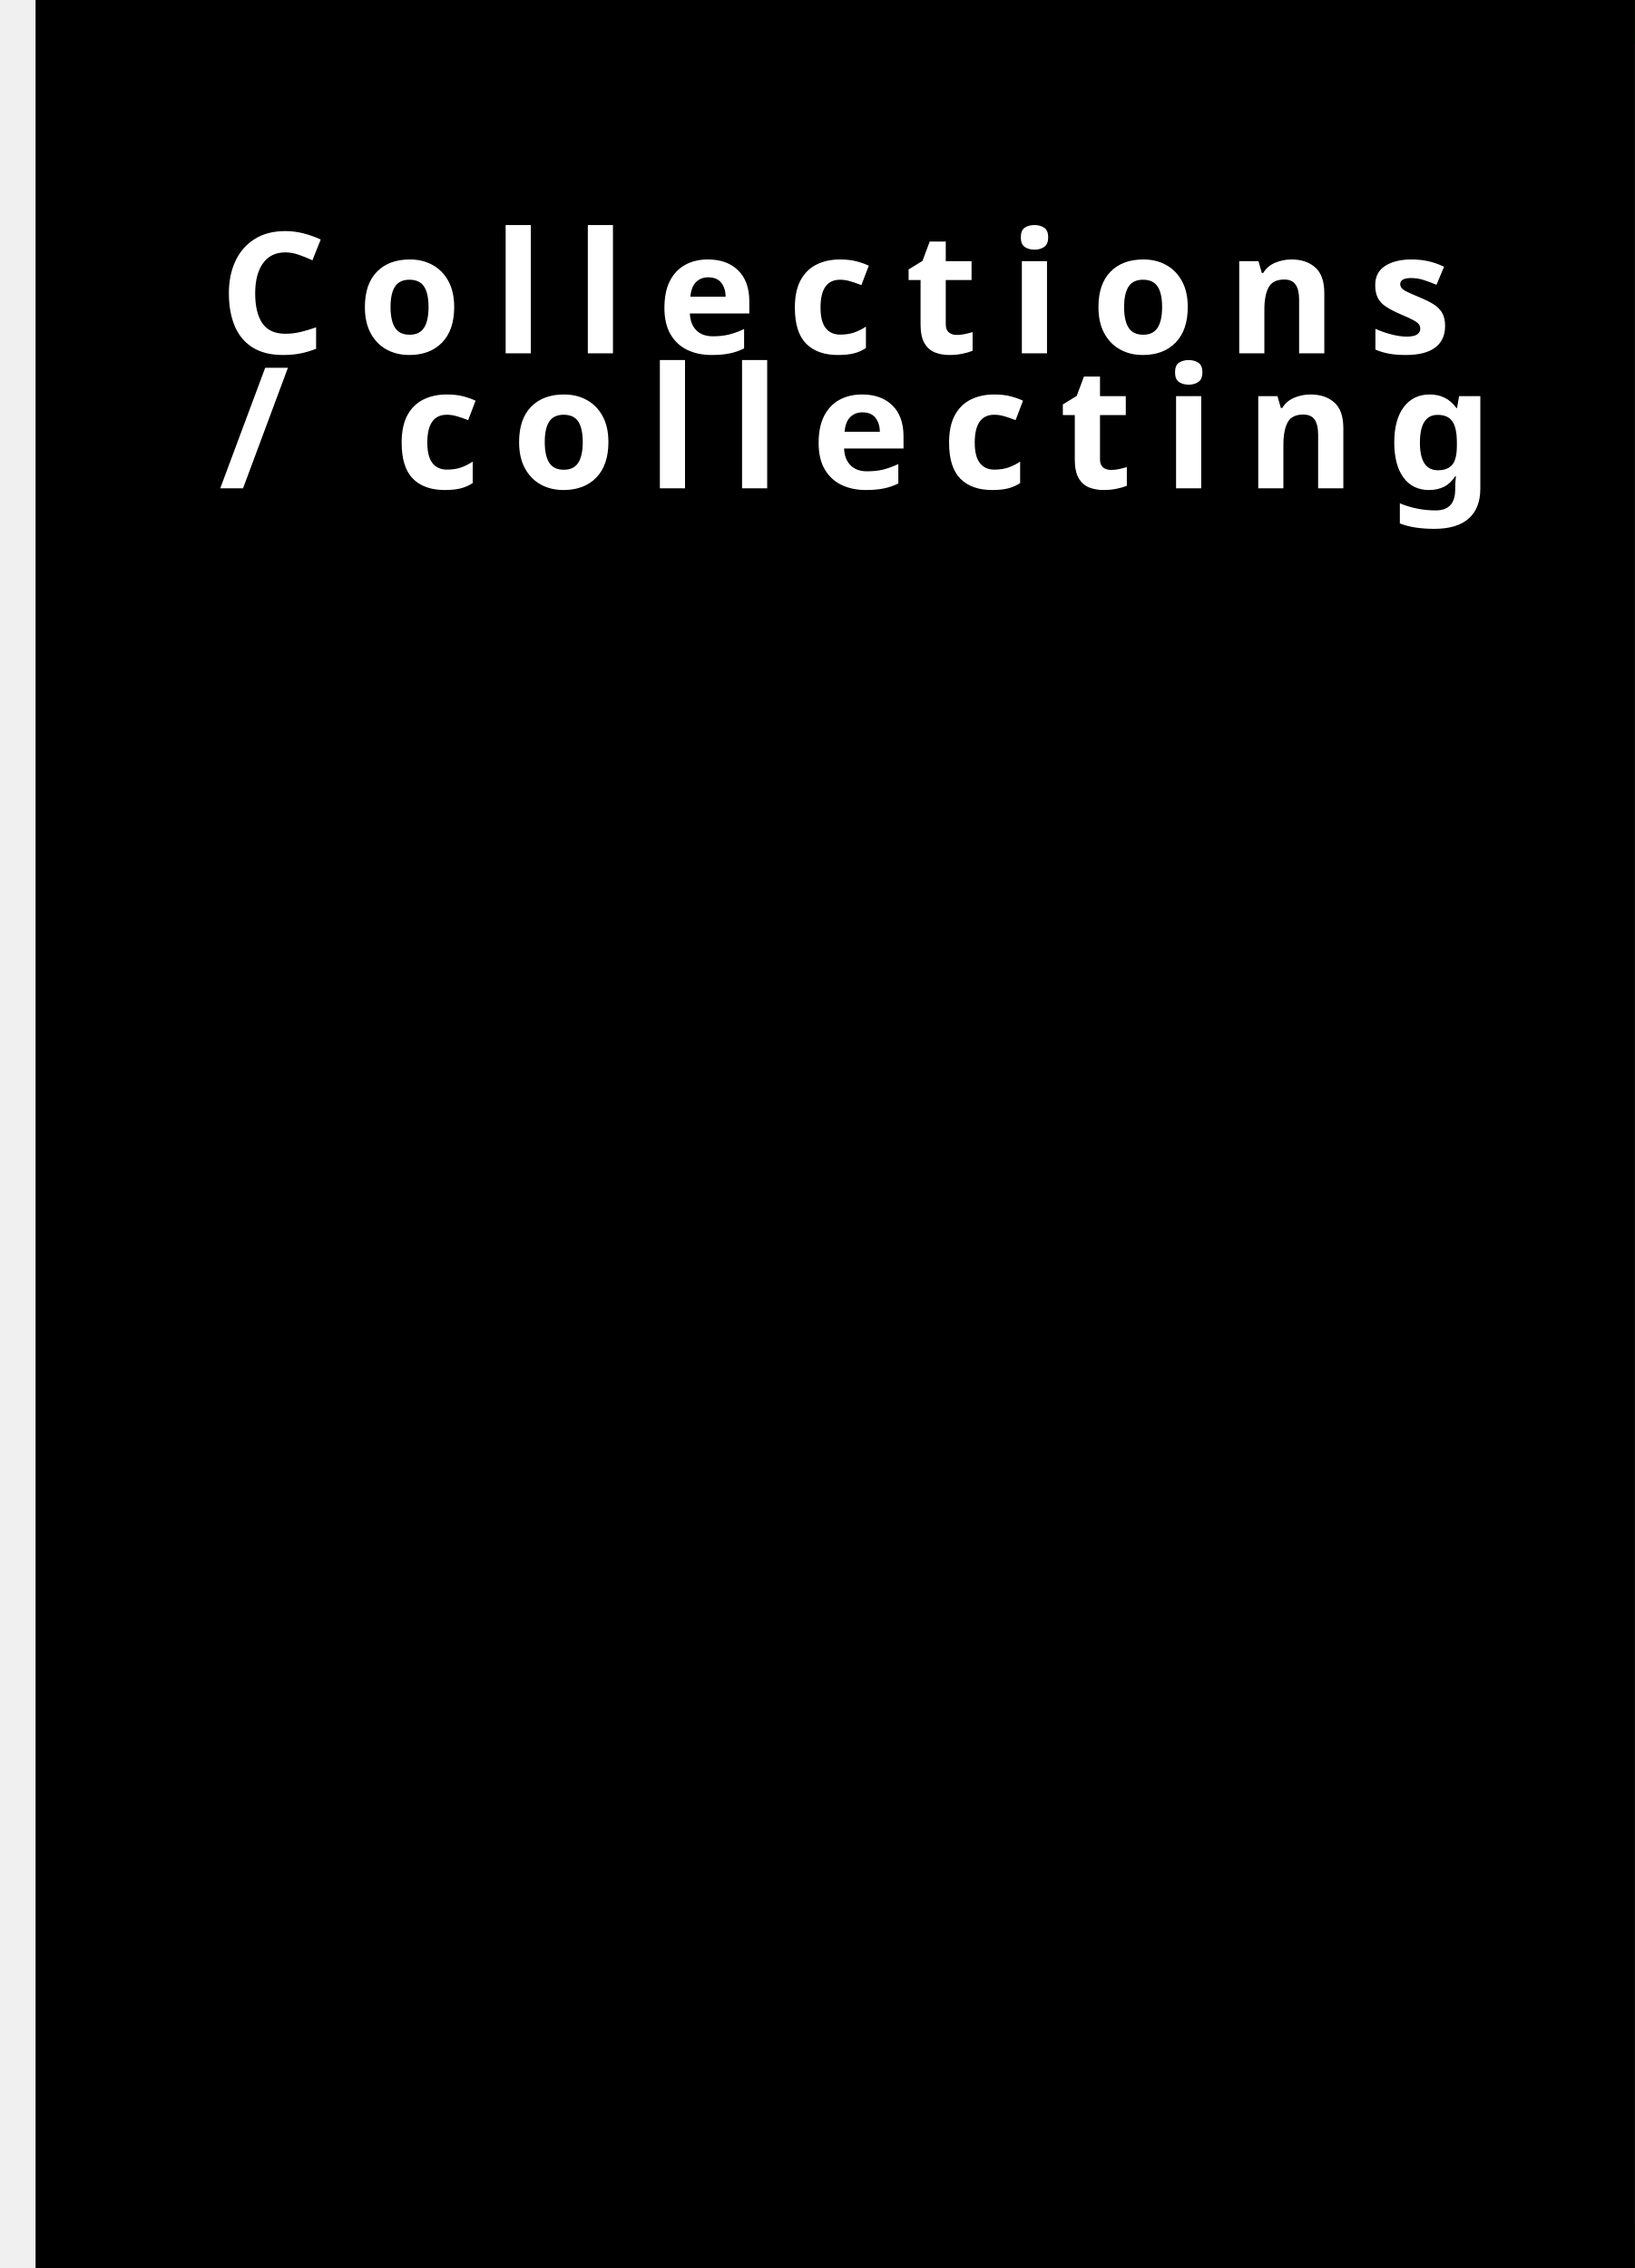
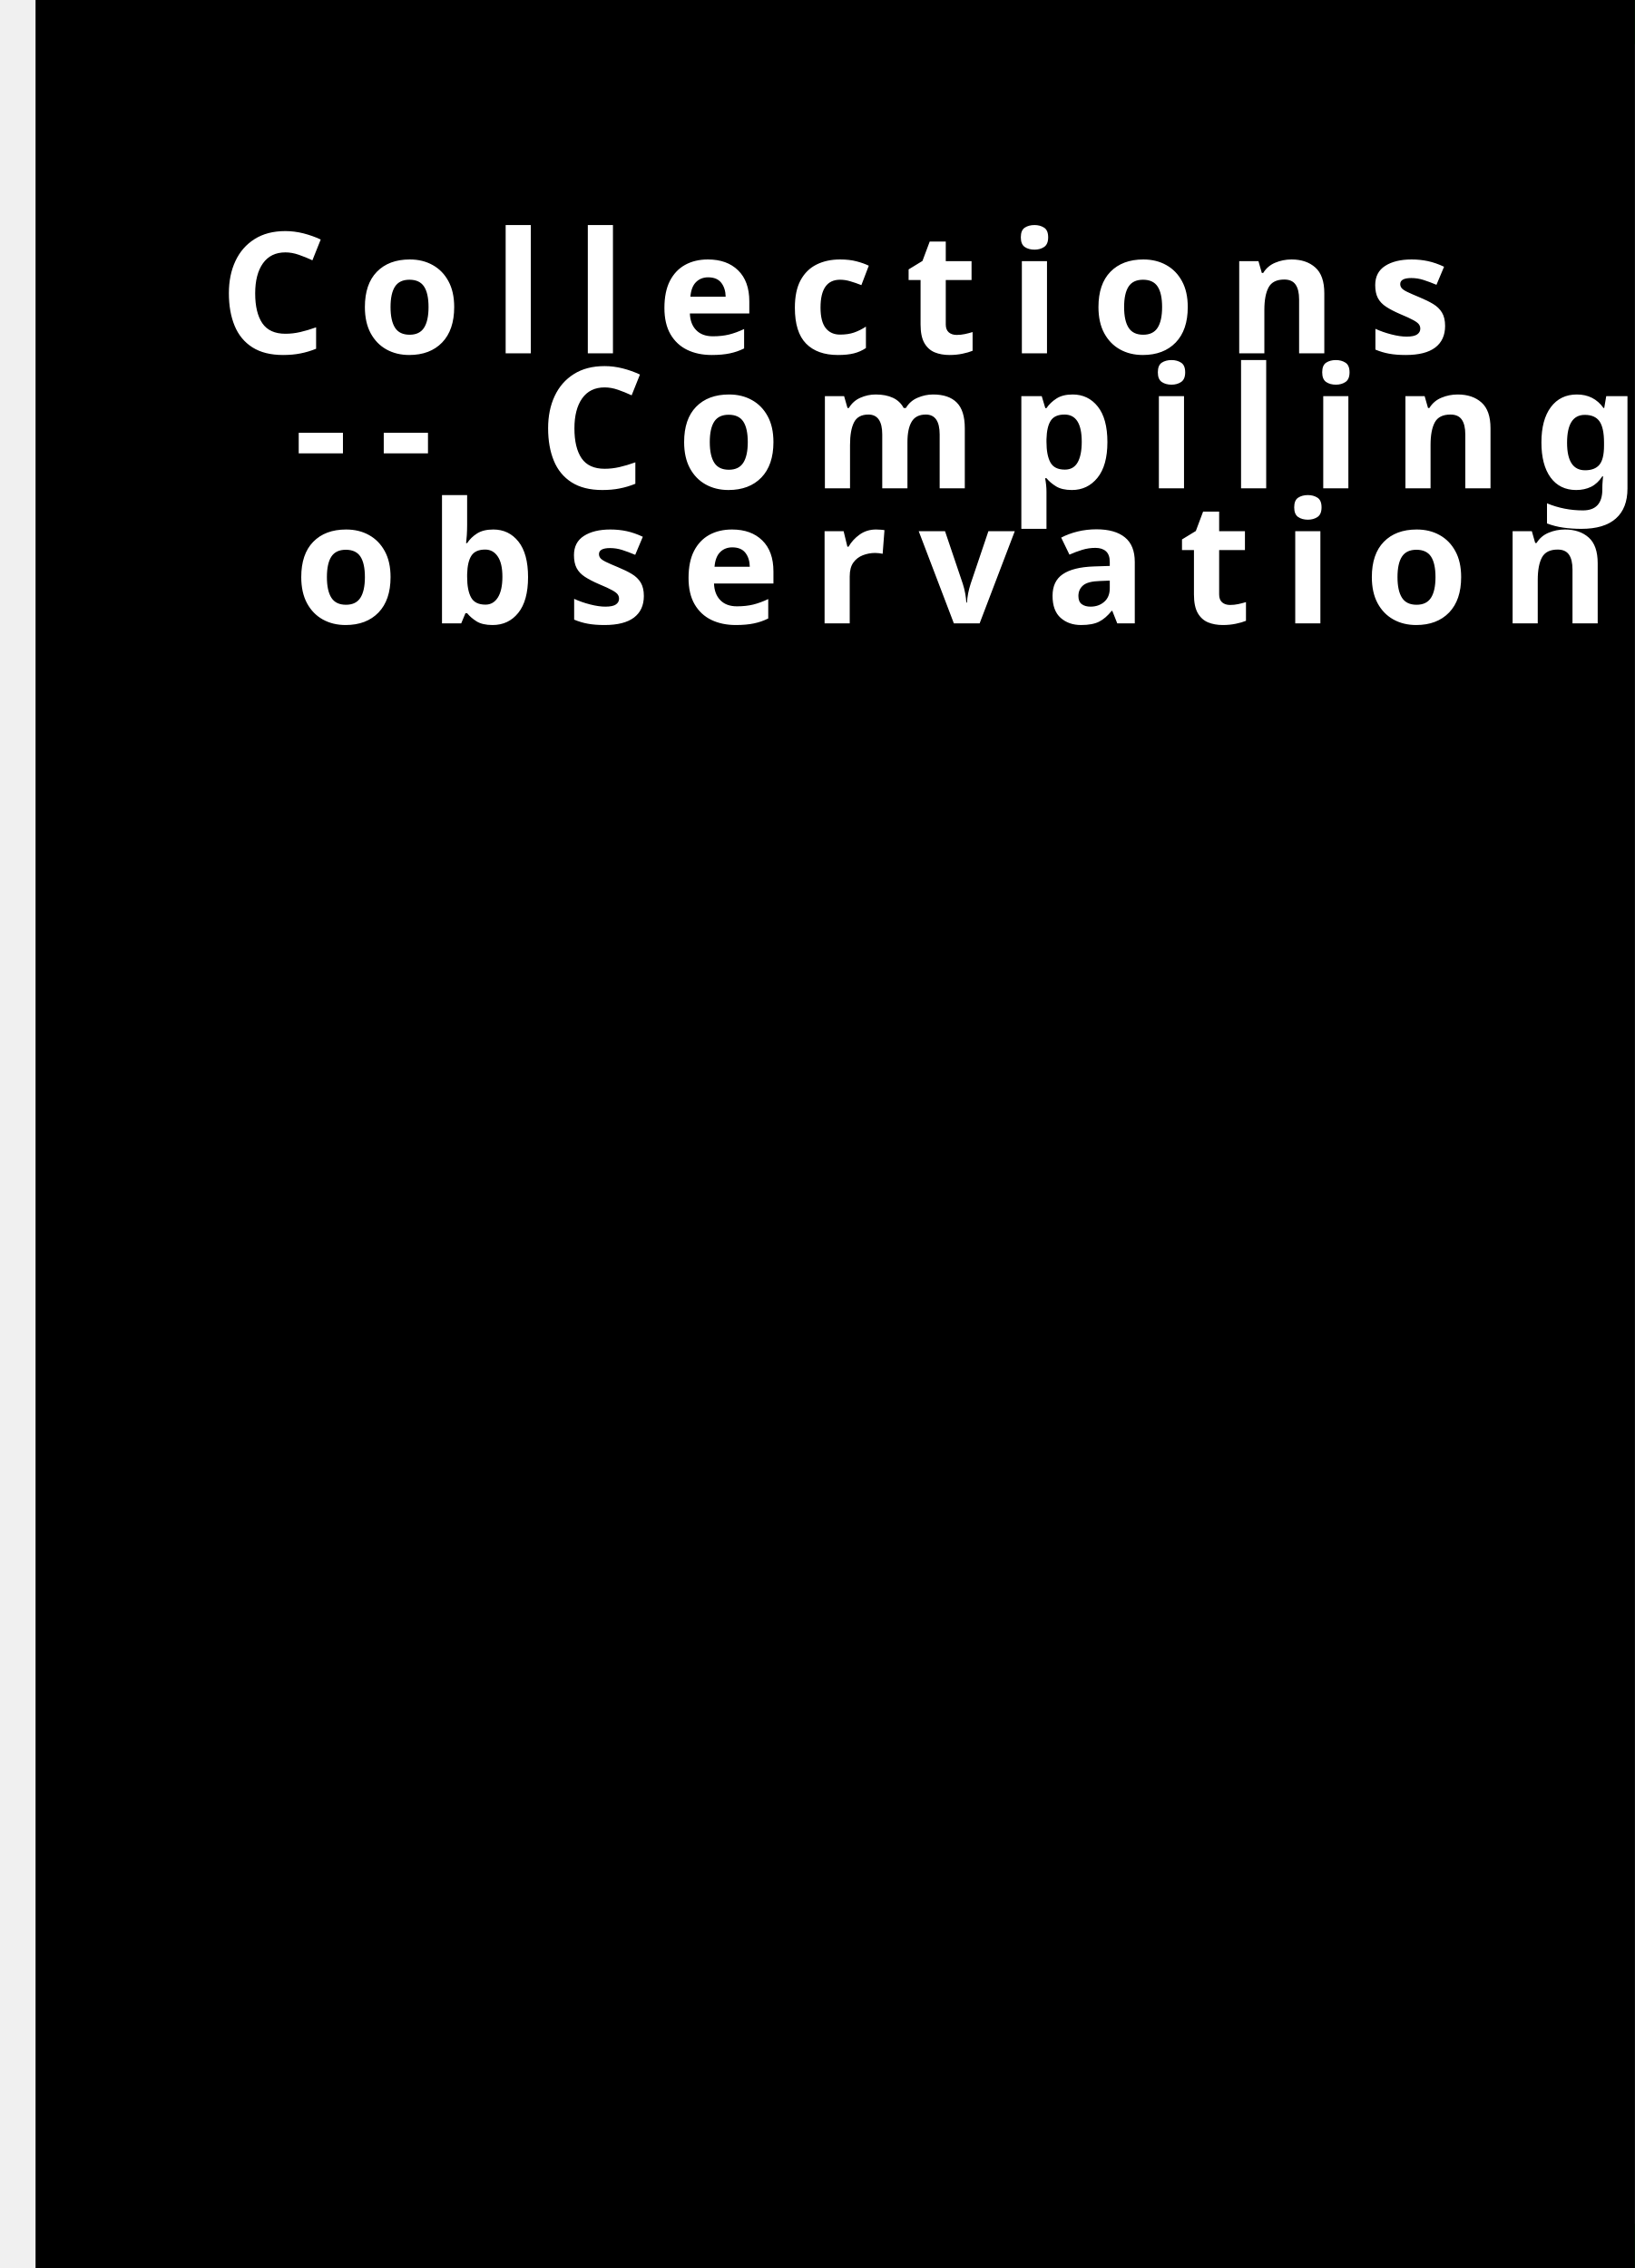
<svg xmlns="http://www.w3.org/2000/svg" width="393.307" height="545.669" id="svg3005" version="1.1">
  <defs id="defs3007" />
  <g id="layer1" style="display:inline">
    <path style="color:#000000;fill:#ff00ff;stroke:none;stroke-width:0;marker:none;visibility:visible;display:inline;overflow:visible;enable-background:accumulate" d="m 10.63,-6.1035156e-5 765.354,0 0,545.669 -765.354,0 z" id="rect3070" />
    <path style="color:#000000;fill:#ffffff;stroke:none;stroke-width:0;marker:none;visibility:visible;display:inline;overflow:visible;enable-background:accumulate" d="m 21.26,10.63 744.094,0 0,524.409 -744.094,0 z" id="rect3072" />
    <path style="color:#000000;fill:#ffff00;stroke:none;stroke-width:0;marker:none;visibility:visible;display:inline;overflow:visible;enable-background:accumulate" d="m 382.677,-6.1035156e-5 21.26,0 0,545.669 -21.26,0 z" id="rect3842" />
    <path style="color:#000000;fill:#ffff00;stroke:#00ff00;stroke-width:1;stroke-miterlimit:4;marker:none;visibility:visible;display:inline;overflow:visible;enable-background:accumulate" d="m 393.307,-6.1035156e-5 0,545.669" id="rect3844" />
  </g>
  <g id="layer2" style="display:inline">
    <path style="color:#000000;fill:#ffffff;stroke:none;stroke-width:0;marker:none;visibility:visible;display:inline;overflow:visible;enable-background:accumulate" d="m 21.26,10.63 744.094,0 0,524.409 -744.094,0 z" id="rect3072-3" />
  </g>
  <g id="layer3" style="display:none">
    <path style="color:#000000;fill:#000000;fill-opacity:1;fill-rule:nonzero;stroke:none;stroke-width:0.25;marker:none;visibility:visible;display:inline;overflow:visible;enable-background:accumulate" d="m 8.553,-0.806 384.754,0 0,547.282 -384.754,0 z" id="rect3018" />
    <path style="color:#000000;fill:#ffff00;stroke:none;stroke-width:0;marker:none;visibility:visible;display:inline;overflow:visible;enable-background:accumulate" d="M 766.969,534.656 766.969,10" id="path3167" />
    <path style="color:#000000;fill:#ffff00;stroke:none;stroke-width:0;marker:none;visibility:visible;display:inline;overflow:visible;enable-background:accumulate" d="m 756.969,20 0,504.656" id="path3163" />
    <text xml:space="preserve" style="font-size:40.607px;font-style:normal;font-variant:normal;font-weight:600;font-stretch:normal;text-align:start;line-height:80%;letter-spacing:7.383px;word-spacing:0px;writing-mode:lr-tb;text-anchor:start;fill:#ffffff;fill-opacity:1;stroke:none;font-family:Aileron;-inkscape-font-specification:Aileron Semi-Bold" x="52.698" y="85.002" id="text3018">
      <tspan id="tspan3020" x="52.698" y="85.002">close</tspan>
      <tspan x="52.698" y="117.488" id="tspan3149">encounters</tspan>
    </text>
  </g>
  <g style="display:none" id="g3048">
    <path id="path3050" d="m 8.553,-0.806 384.754,0 0,547.282 -384.754,0 z" style="color:#000000;fill:#000000;fill-opacity:1;fill-rule:nonzero;stroke:none;stroke-width:0.25;marker:none;visibility:visible;display:inline;overflow:visible;enable-background:accumulate" />
    <path id="path3052" d="M 766.969,534.656 766.969,10" style="color:#000000;fill:#ffff00;stroke:none;stroke-width:0;marker:none;visibility:visible;display:inline;overflow:visible;enable-background:accumulate" />
    <path id="path3054" d="m 756.969,20 0,504.656" style="color:#000000;fill:#ffff00;stroke:none;stroke-width:0;marker:none;visibility:visible;display:inline;overflow:visible;enable-background:accumulate" />
    <text id="text3056" y="85.002" x="52.698" style="font-size:40.607px;font-style:normal;font-variant:normal;font-weight:600;font-stretch:normal;text-align:start;line-height:80%;letter-spacing:7.383px;word-spacing:0px;writing-mode:lr-tb;text-anchor:start;fill:#ffffff;fill-opacity:1;stroke:none;font-family:Aileron;-inkscape-font-specification:Aileron Semi-Bold" xml:space="preserve">
      <tspan id="tspan3060" y="85.002" x="52.698">Temporality</tspan>
    </text>
  </g>
  <g id="g3064" style="display:none">
    <path style="color:#000000;fill:#000000;fill-opacity:1;fill-rule:nonzero;stroke:none;stroke-width:0.25;marker:none;visibility:visible;display:inline;overflow:visible;enable-background:accumulate" d="m 8.553,-0.806 384.754,0 0,547.282 -384.754,0 z" id="path3066" />
    <path style="color:#000000;fill:#ffff00;stroke:none;stroke-width:0;marker:none;visibility:visible;display:inline;overflow:visible;enable-background:accumulate" d="M 766.969,534.656 766.969,10" id="path3068" />
    <path style="color:#000000;fill:#ffff00;stroke:none;stroke-width:0;marker:none;visibility:visible;display:inline;overflow:visible;enable-background:accumulate" d="m 756.969,20 0,504.656" id="path3070" />
    <text xml:space="preserve" style="font-size:40.607px;font-style:normal;font-variant:normal;font-weight:600;font-stretch:normal;text-align:start;line-height:80%;letter-spacing:7.383px;word-spacing:0px;writing-mode:lr-tb;text-anchor:start;fill:#ffffff;fill-opacity:1;stroke:none;font-family:Aileron;-inkscape-font-specification:Aileron Semi-Bold" x="52.698" y="85.002" id="text3072">
      <tspan x="52.698" y="85.002" id="tspan3074">Languaging</tspan>
    </text>
  </g>
  <g style="display:none" id="g3014">
    <path style="color:#000000;fill:#000000;fill-opacity:1;fill-rule:nonzero;stroke:none;stroke-width:0.25;marker:none;visibility:visible;display:inline;overflow:visible;enable-background:accumulate" d="m 8.553,-0.806 384.754,0 0,547.282 -384.754,0 z" id="rect3018-3" />
    <text xml:space="preserve" style="font-size:40.607px;font-style:normal;font-variant:normal;font-weight:600;font-stretch:normal;text-align:start;line-height:80%;letter-spacing:7.383px;word-spacing:0px;writing-mode:lr-tb;text-anchor:start;fill:#ffffff;fill-opacity:1;stroke:none;display:inline;font-family:Aileron;-inkscape-font-specification:Aileron Semi-Bold" x="52.698" y="85.002" id="text3018-67">
-       <tspan id="tspan3020-5" x="52.698" y="85.002">close</tspan>
-       <tspan x="52.698" y="117.488" id="tspan3149-3">encounters</tspan>
-     </text>
-   </g>
-   <g style="display:none" id="g3076">
-     <path id="path3078" d="m 8.553,-0.806 384.754,0 0,547.282 -384.754,0 z" style="color:#000000;fill:#000000;fill-opacity:1;fill-rule:nonzero;stroke:none;stroke-width:0.25;marker:none;visibility:visible;display:inline;overflow:visible;enable-background:accumulate" />
-     <path id="path3080" d="M 766.969,534.656 766.969,10" style="color:#000000;fill:#ffff00;stroke:none;stroke-width:0;marker:none;visibility:visible;display:inline;overflow:visible;enable-background:accumulate" />
-     <path id="path3082" d="m 756.969,20 0,504.656" style="color:#000000;fill:#ffff00;stroke:none;stroke-width:0;marker:none;visibility:visible;display:inline;overflow:visible;enable-background:accumulate" />
-     <text id="text3084" y="85.002" x="52.698" style="font-size:40.607px;font-style:normal;font-variant:normal;font-weight:600;font-stretch:normal;text-align:start;line-height:80%;letter-spacing:7.383px;word-spacing:0px;writing-mode:lr-tb;text-anchor:start;fill:#ffffff;fill-opacity:1;stroke:none;font-family:Aileron;-inkscape-font-specification:Aileron Semi-Bold" xml:space="preserve">
-       <tspan id="tspan3086" y="85.002" x="52.698">Embodiment</tspan>
-       <tspan y="117.488" x="52.698" id="tspan3088">body</tspan>
-       <tspan y="149.973" x="52.698" id="tspan3090">techniques</tspan>
+       <tspan x="52.698" y="85.002" id="tspan3149-3">Healing and</tspan>
+       <tspan x="52.698" y="117.488" id="tspan3052">embodiment</tspan>
+       <tspan x="52.698" y="149.973" id="tspan3054" />
    </text>
  </g>
  <g id="g3092" style="display:none">
    <path style="color:#000000;fill:#000000;fill-opacity:1;fill-rule:nonzero;stroke:none;stroke-width:0.25;marker:none;visibility:visible;display:inline;overflow:visible;enable-background:accumulate" d="m 8.553,-0.806 384.754,0 0,547.282 -384.754,0 z" id="path3094" />
    <path style="color:#000000;fill:#ffff00;stroke:none;stroke-width:0;marker:none;visibility:visible;display:inline;overflow:visible;enable-background:accumulate" d="M 766.969,534.656 766.969,10" id="path3096" />
    <path style="color:#000000;fill:#ffff00;stroke:none;stroke-width:0;marker:none;visibility:visible;display:inline;overflow:visible;enable-background:accumulate" d="m 756.969,20 0,504.656" id="path3098" />
    <text xml:space="preserve" style="font-size:40.607px;font-style:normal;font-variant:normal;font-weight:600;font-stretch:normal;text-align:start;line-height:80%;letter-spacing:7.383px;word-spacing:0px;writing-mode:lr-tb;text-anchor:start;fill:#ffffff;fill-opacity:1;stroke:none;font-family:Aileron;-inkscape-font-specification:Aileron Semi-Bold" x="52.698" y="85.002" id="text3100">
-       <tspan id="tspan3106" x="52.698" y="85.002">Flow-regul</tspan>
-       <tspan x="52.698" y="117.488" id="tspan3113">tion, logist</tspan>
-       <tspan x="52.698" y="149.973" id="tspan3115">ics, seamles</tspan>
-       <tspan x="52.698" y="182.459" id="tspan3117">sness</tspan>
+       <tspan x="52.698" y="85.002" id="tspan3117">Flows --</tspan>
+       <tspan x="52.698" y="117.488" id="tspan3065">Flow-</tspan>
+       <tspan x="52.698" y="149.973" id="tspan3067">regulation,</tspan>
+       <tspan x="52.698" y="182.459" id="tspan3069">logistics</tspan>
+       <tspan x="52.698" y="214.945" id="tspan3071">and</tspan>
+       <tspan x="52.698" y="247.431" id="tspan3073">seamlessness</tspan>
    </text>
  </g>
  <g style="display:none" id="g3119">
    <path id="path3121" d="m 8.553,-0.806 384.754,0 0,547.282 -384.754,0 z" style="color:#000000;fill:#000000;fill-opacity:1;fill-rule:nonzero;stroke:none;stroke-width:0.25;marker:none;visibility:visible;display:inline;overflow:visible;enable-background:accumulate" />
    <path id="path3123" d="M 766.969,534.656 766.969,10" style="color:#000000;fill:#ffff00;stroke:none;stroke-width:0;marker:none;visibility:visible;display:inline;overflow:visible;enable-background:accumulate" />
    <path id="path3125" d="m 756.969,20 0,504.656" style="color:#000000;fill:#ffff00;stroke:none;stroke-width:0;marker:none;visibility:visible;display:inline;overflow:visible;enable-background:accumulate" />
    <text id="text3127" y="85.002" x="52.698" style="font-size:40.607px;font-style:normal;font-variant:normal;font-weight:600;font-stretch:normal;text-align:start;line-height:80%;letter-spacing:7.383px;word-spacing:0px;writing-mode:lr-tb;text-anchor:start;fill:#ffffff;fill-opacity:1;stroke:none;font-family:Aileron;-inkscape-font-specification:Aileron Semi-Bold" xml:space="preserve">
-       <tspan id="tspan3135" y="85.002" x="52.698">Beingonthe</tspan>
-       <tspan y="117.488" x="52.698" id="tspan3148">side/inthei</tspan>
-       <tspan y="149.973" x="52.698" id="tspan3156">ddle/behid</tspan>
+       <tspan y="85.002" x="52.698" id="tspan3156">Invasive</tspan>
+       <tspan y="117.488" x="52.698" id="tspan3080">observations</tspan>
+       <tspan y="149.973" x="52.698" id="tspan3082"> -- Being on</tspan>
+       <tspan y="182.459" x="52.698" id="tspan3084">the side, in</tspan>
+       <tspan y="214.945" x="52.698" id="tspan3086">the middle</tspan>
+       <tspan y="247.431" x="52.698" id="tspan3088">or behind</tspan>
    </text>
  </g>
  <g id="g3162" style="display:inline">
    <path style="color:#000000;fill:#000000;fill-opacity:1;fill-rule:nonzero;stroke:none;stroke-width:0.25;marker:none;visibility:visible;display:inline;overflow:visible;enable-background:accumulate" d="m 8.553,-0.806 384.754,0 0,547.282 -384.754,0 z" id="path3164" />
    <path style="color:#000000;fill:#ffff00;stroke:none;stroke-width:0;marker:none;visibility:visible;display:inline;overflow:visible;enable-background:accumulate" d="M 766.969,534.656 766.969,10" id="path3166" />
    <path style="color:#000000;fill:#ffff00;stroke:none;stroke-width:0;marker:none;visibility:visible;display:inline;overflow:visible;enable-background:accumulate" d="m 756.969,20 0,504.656" id="path3168" />
    <text xml:space="preserve" style="font-size:40.607px;font-style:normal;font-variant:normal;font-weight:600;font-stretch:normal;text-align:start;line-height:80%;letter-spacing:7.383px;word-spacing:0px;writing-mode:lr-tb;text-anchor:start;fill:#ffffff;fill-opacity:1;stroke:none;font-family:Aileron;-inkscape-font-specification:Aileron Semi-Bold" x="52.698" y="85.002" id="text3170">
-       <tspan id="tspan3176" x="52.698" y="85.002">Collections </tspan>
-       <tspan x="52.698" y="117.488" id="tspan3183">/ collecting</tspan>
+       <tspan x="52.698" y="85.002" id="tspan3183">Collections</tspan>
+       <tspan x="52.698" y="117.488" id="tspan3092"> -- Compiling</tspan>
+       <tspan x="52.698" y="149.973" id="tspan3094"> observations</tspan>
    </text>
  </g>
</svg>
